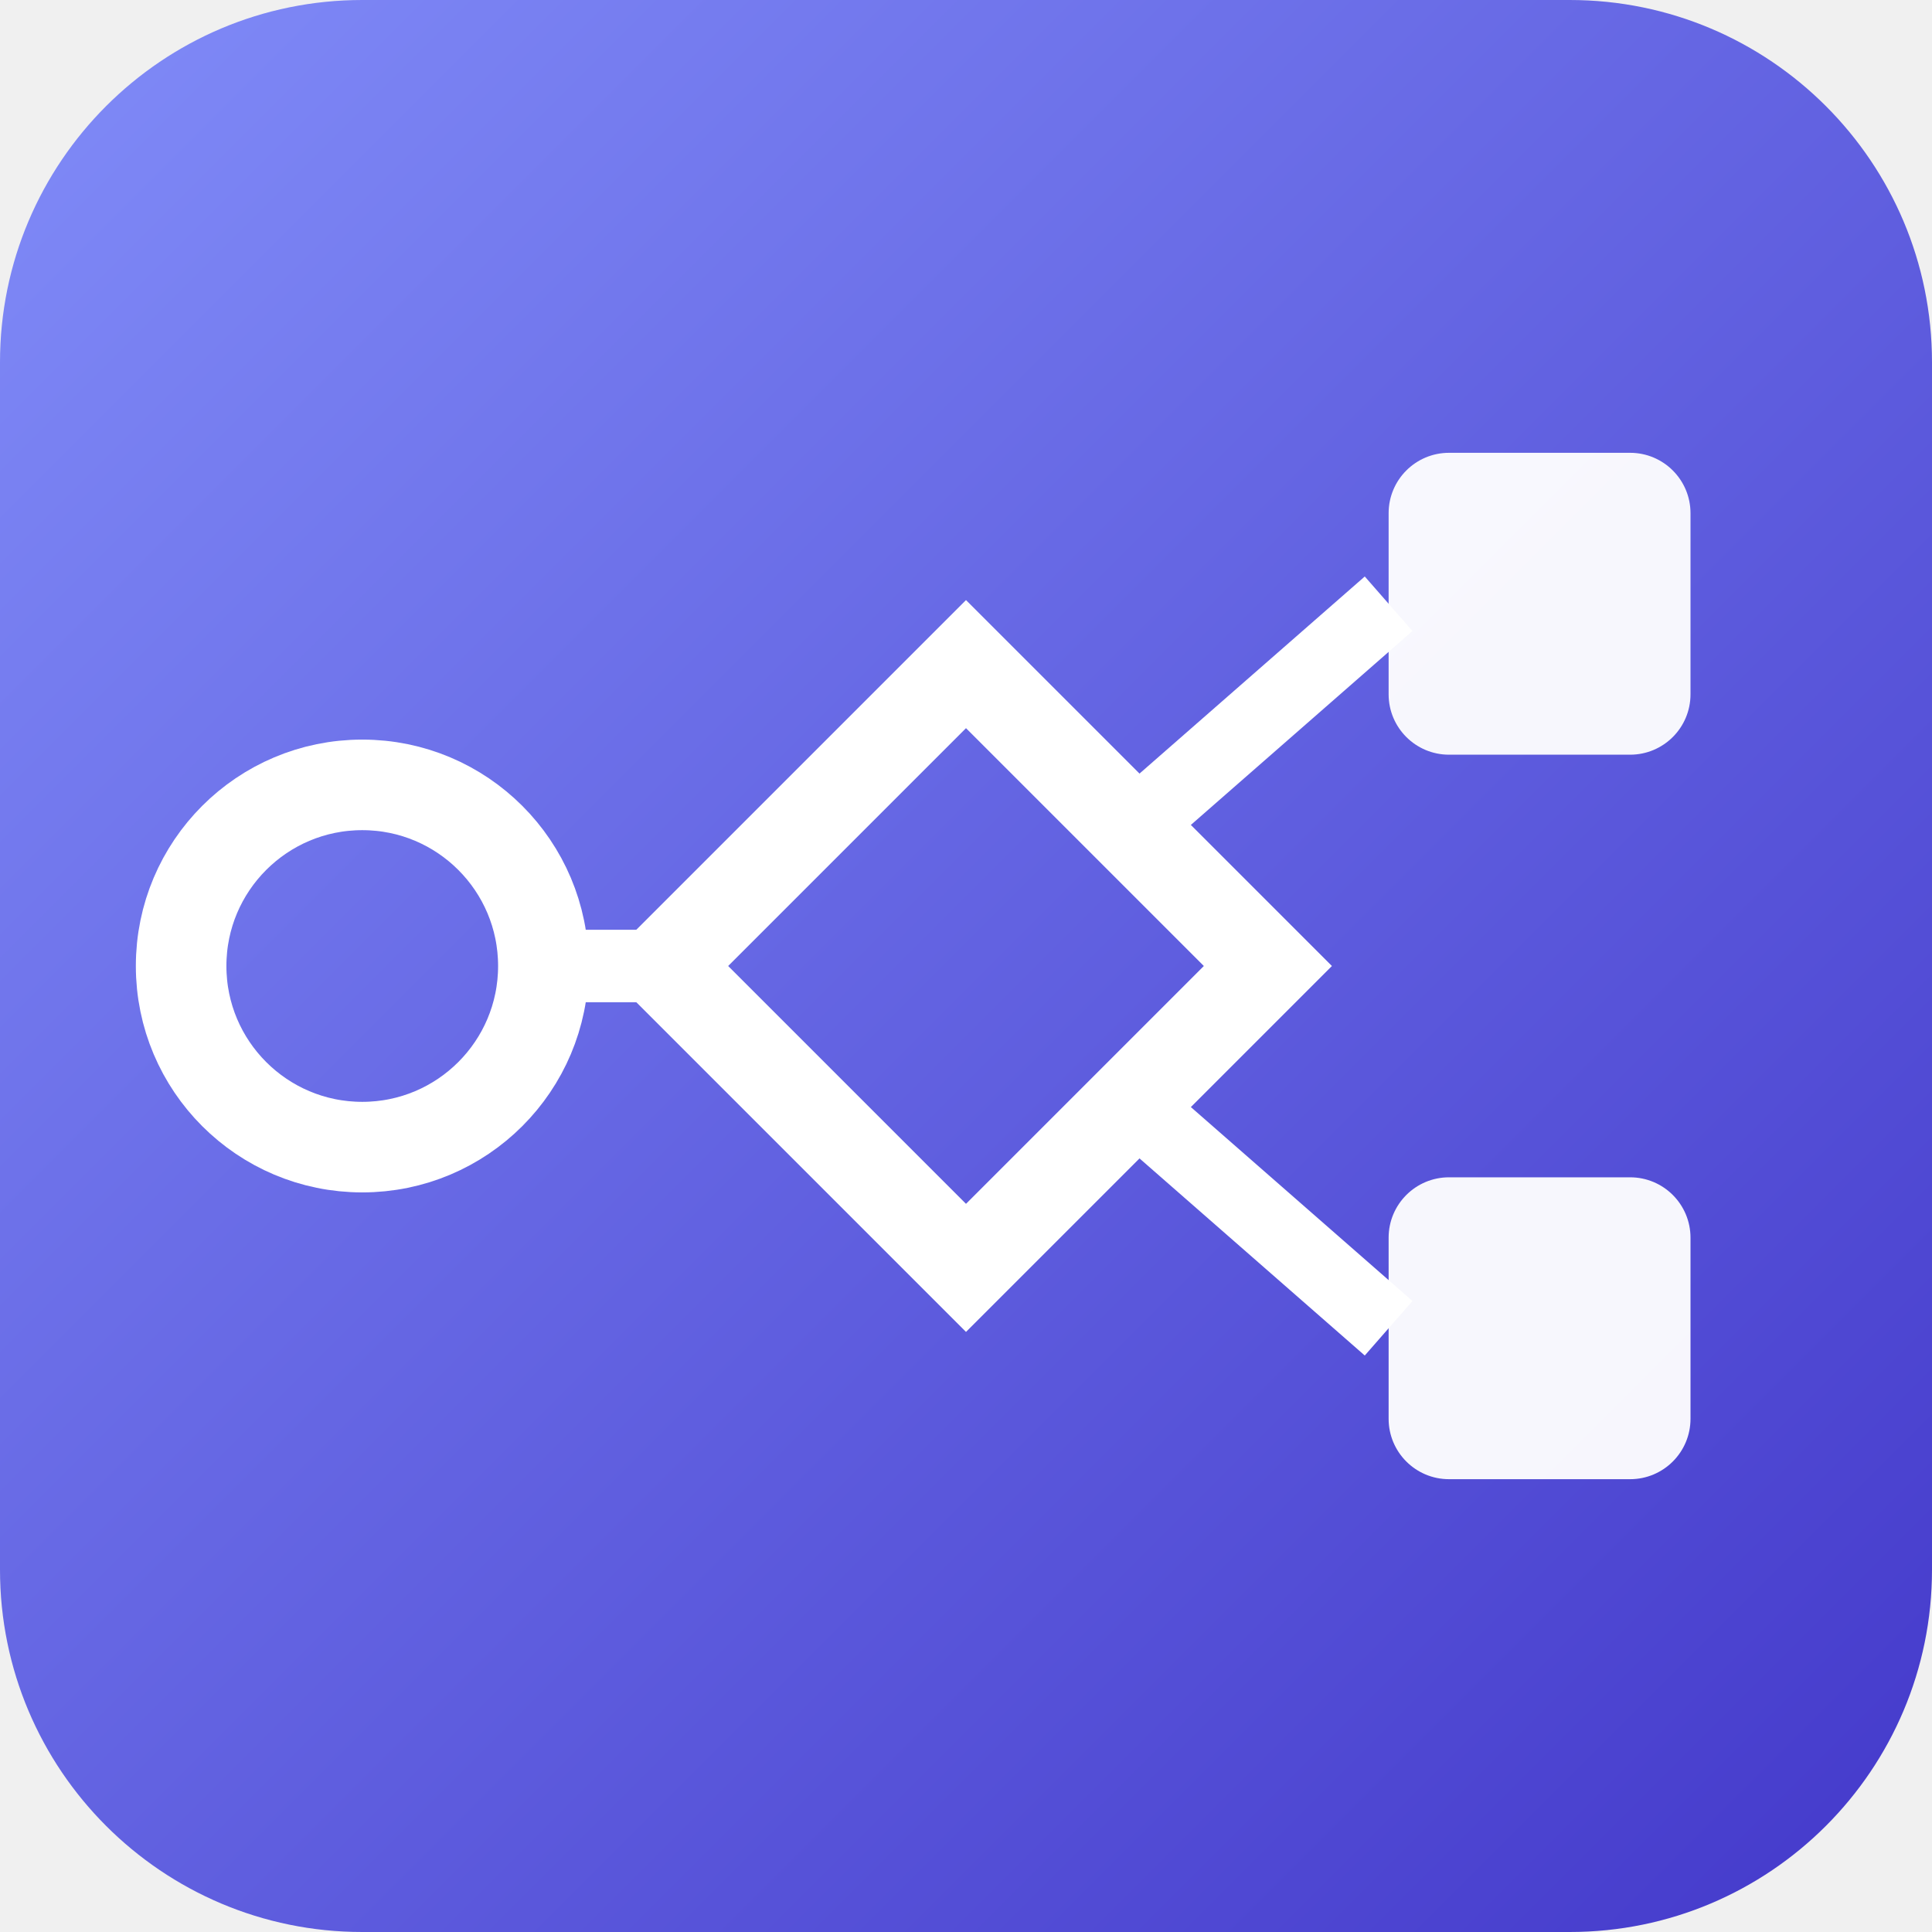
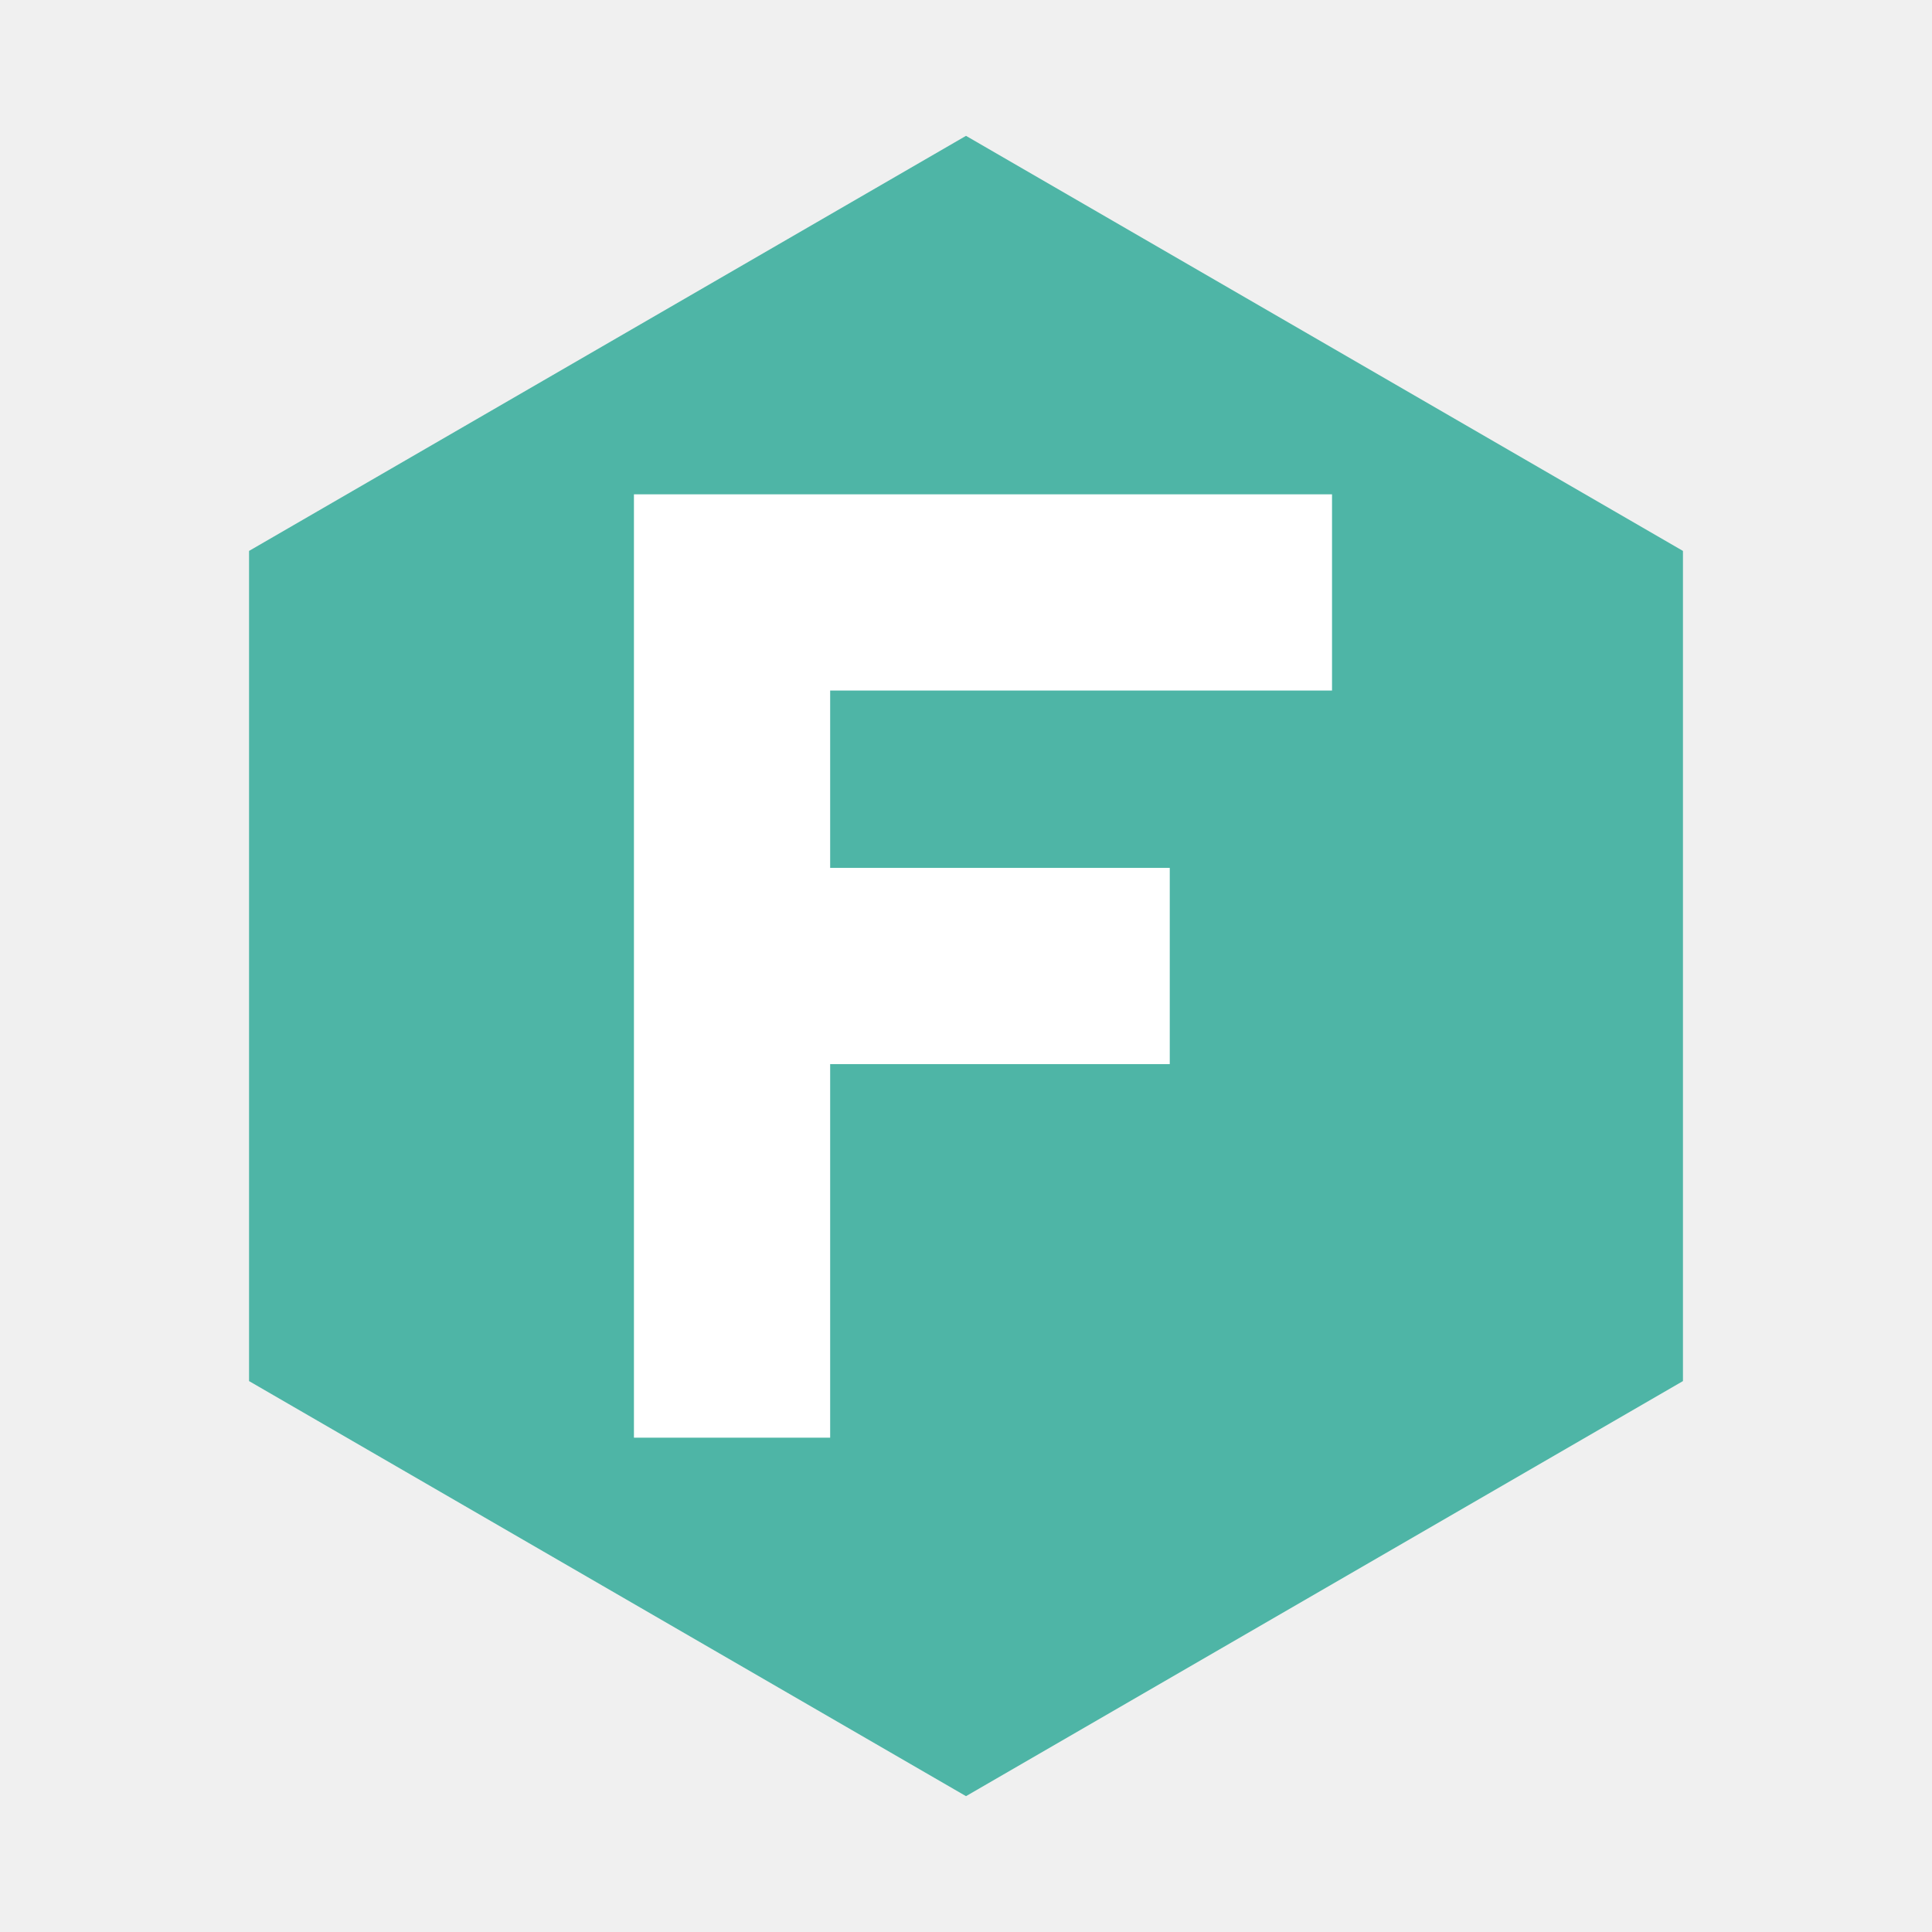
- <svg xmlns="http://www.w3.org/2000/svg" viewBox="0 0 32 32">
-   <defs>
-     <linearGradient id="bg" x1="0" y1="0" x2="1" y2="1">
-       <stop offset="0%" stop-color="#818cf8" />
-       <stop offset="100%" stop-color="#4338ca" />
-     </linearGradient>
-   </defs>
-   <rect width="32" height="32" rx="6" fill="url(#bg)" />
-   <circle cx="6" cy="16" r="3" fill="none" stroke="#fff" stroke-width="1.5" />
-   <line x1="9" y1="16" x2="12" y2="16" stroke="#fff" stroke-width="1.2" />
-   <polygon points="16,11 21,16 16,21 11,16" fill="none" stroke="#fff" stroke-width="1.5" />
-   <line x1="19" y1="13.5" x2="23" y2="10" stroke="#fff" stroke-width="1.2" />
-   <rect x="23" y="7.5" width="5" height="5" rx="1" fill="#fff" opacity="0.95" />
-   <line x1="19" y1="18.5" x2="23" y2="22" stroke="#fff" stroke-width="1.2" />
-   <rect x="23" y="19.5" width="5" height="5" rx="1" fill="#fff" opacity="0.95" />
+ <svg xmlns="http://www.w3.org/2000/svg" viewBox="0 0 512 512">
+   <polygon points="256,36 446,146 446,366 256,476 66,366 66,146" fill="#4EB5A6" />
+   <path d="M 168 131            L 353 131            L 353 183            L 220 183            L 220 230            L 310 230            L 310 282            L 220 282            L 220 381            L 168 381            Z" fill="white" />
</svg>
